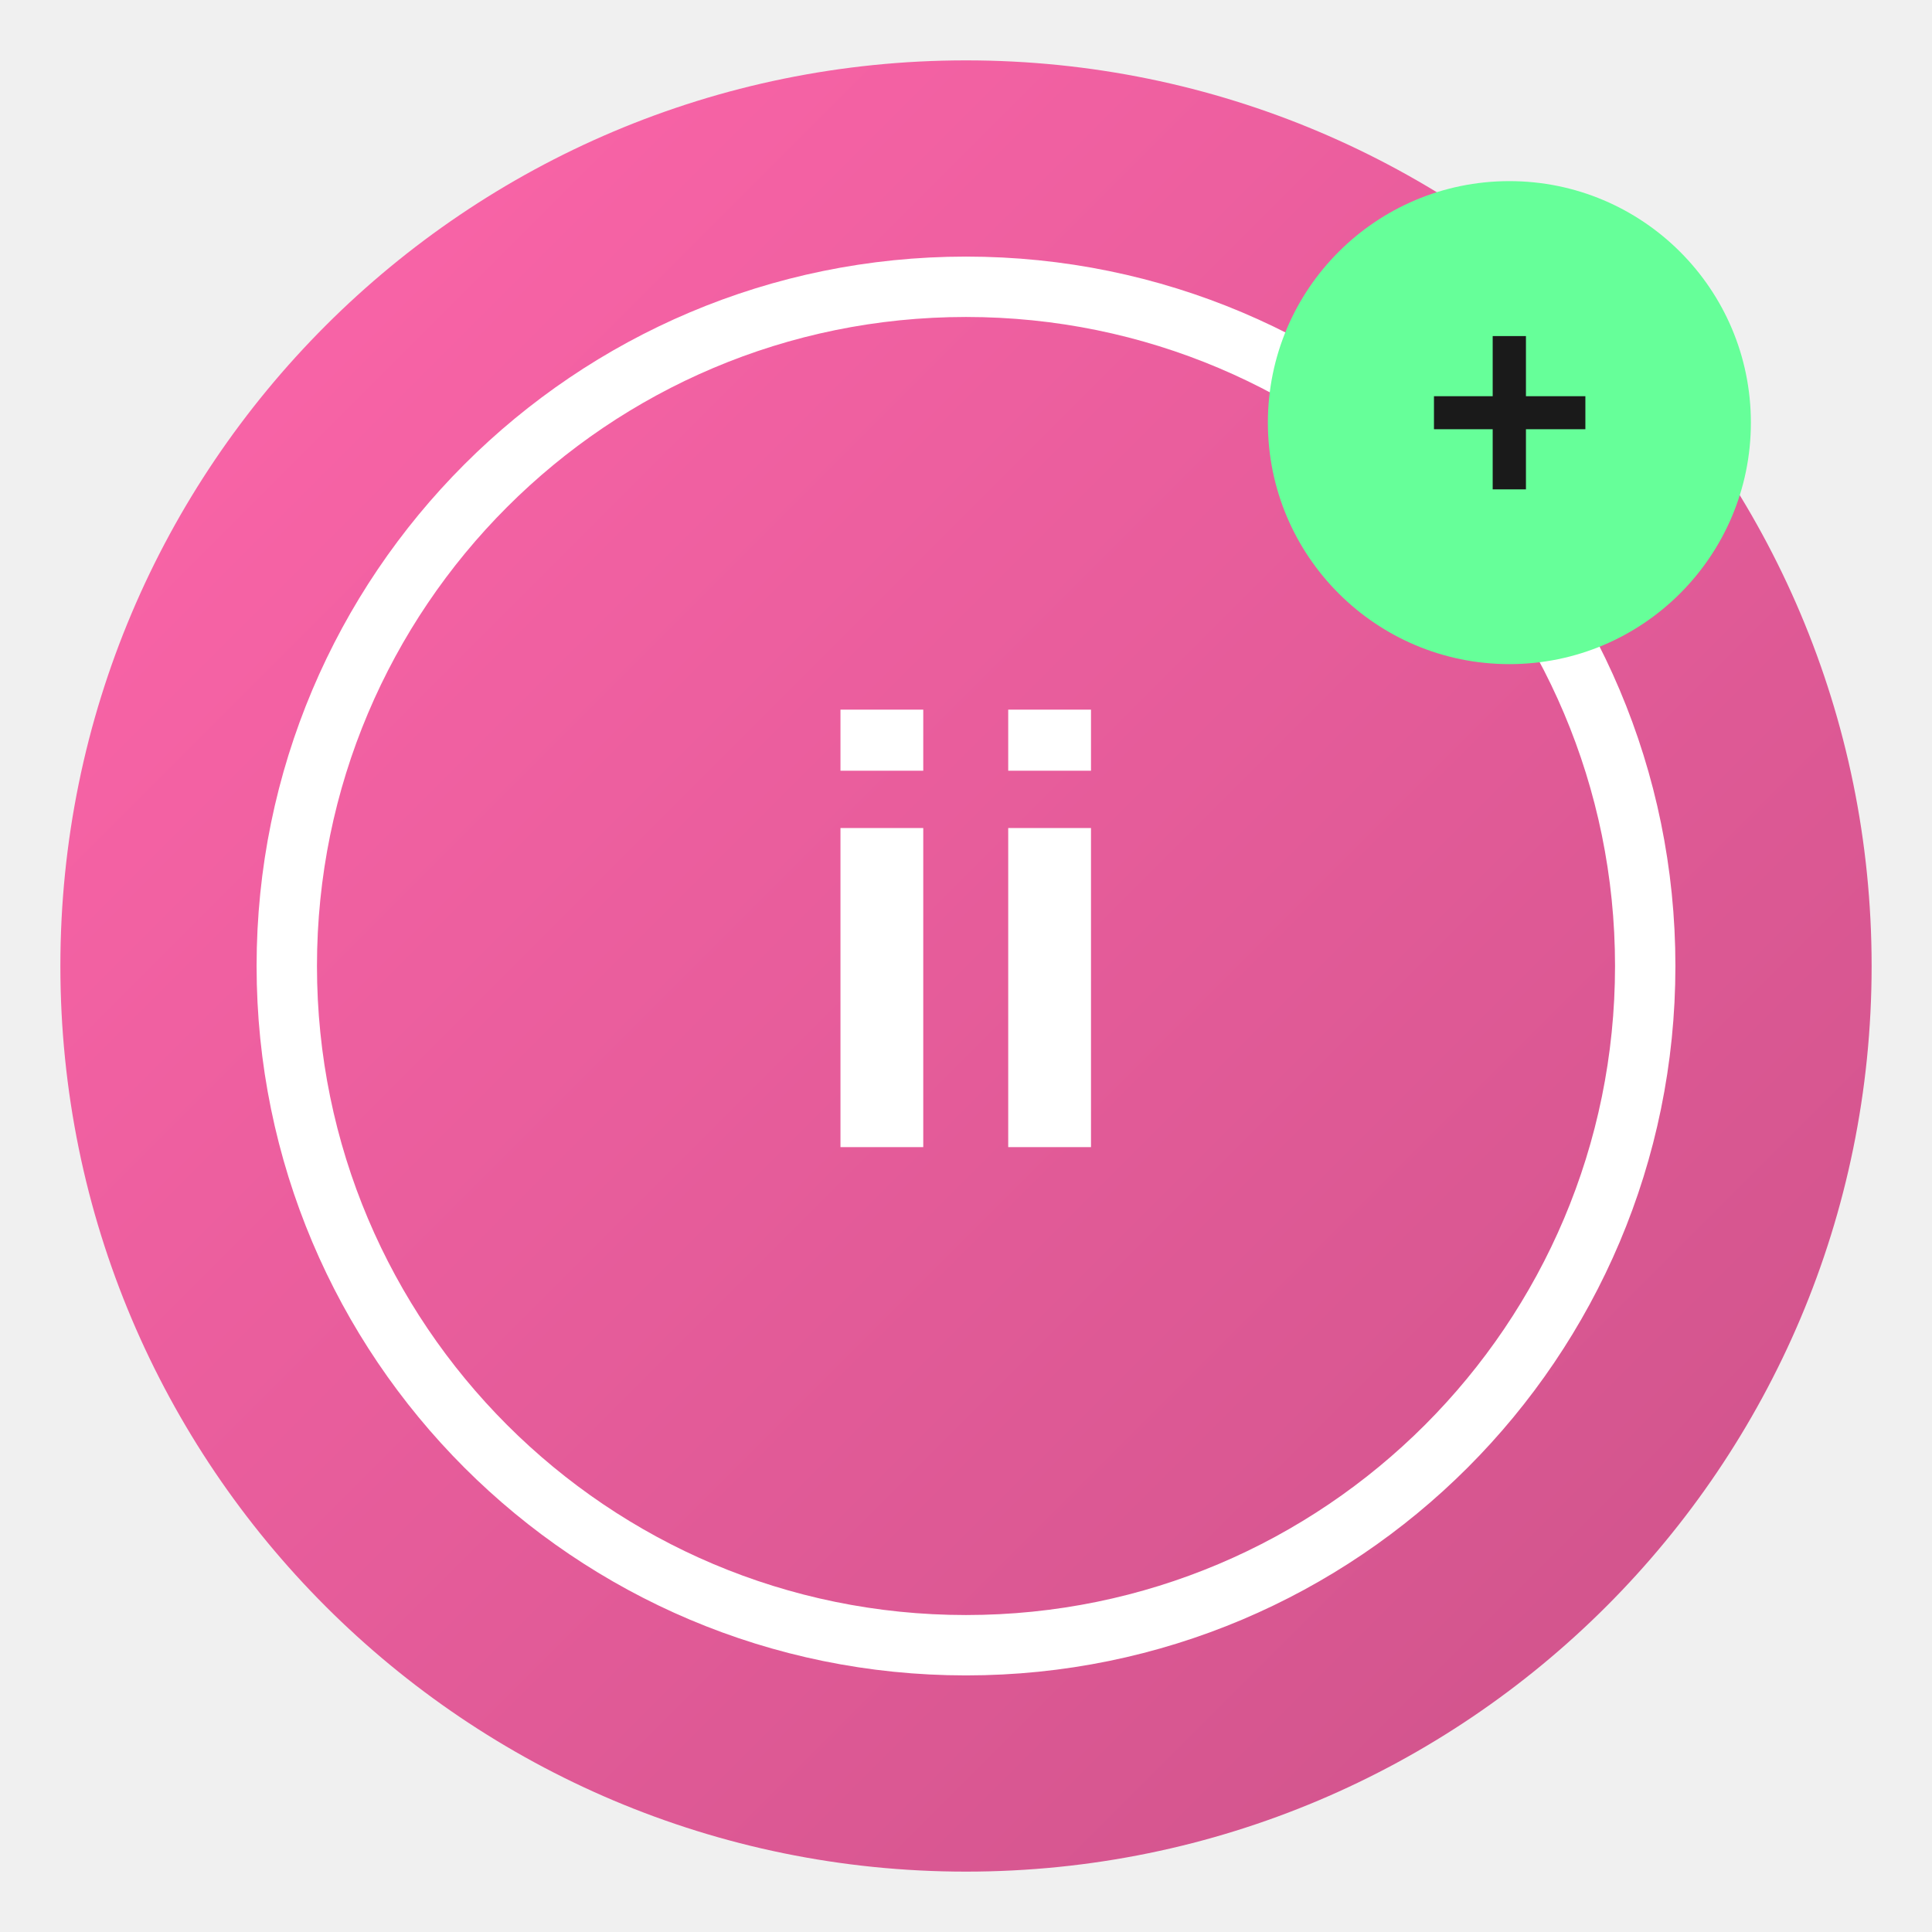
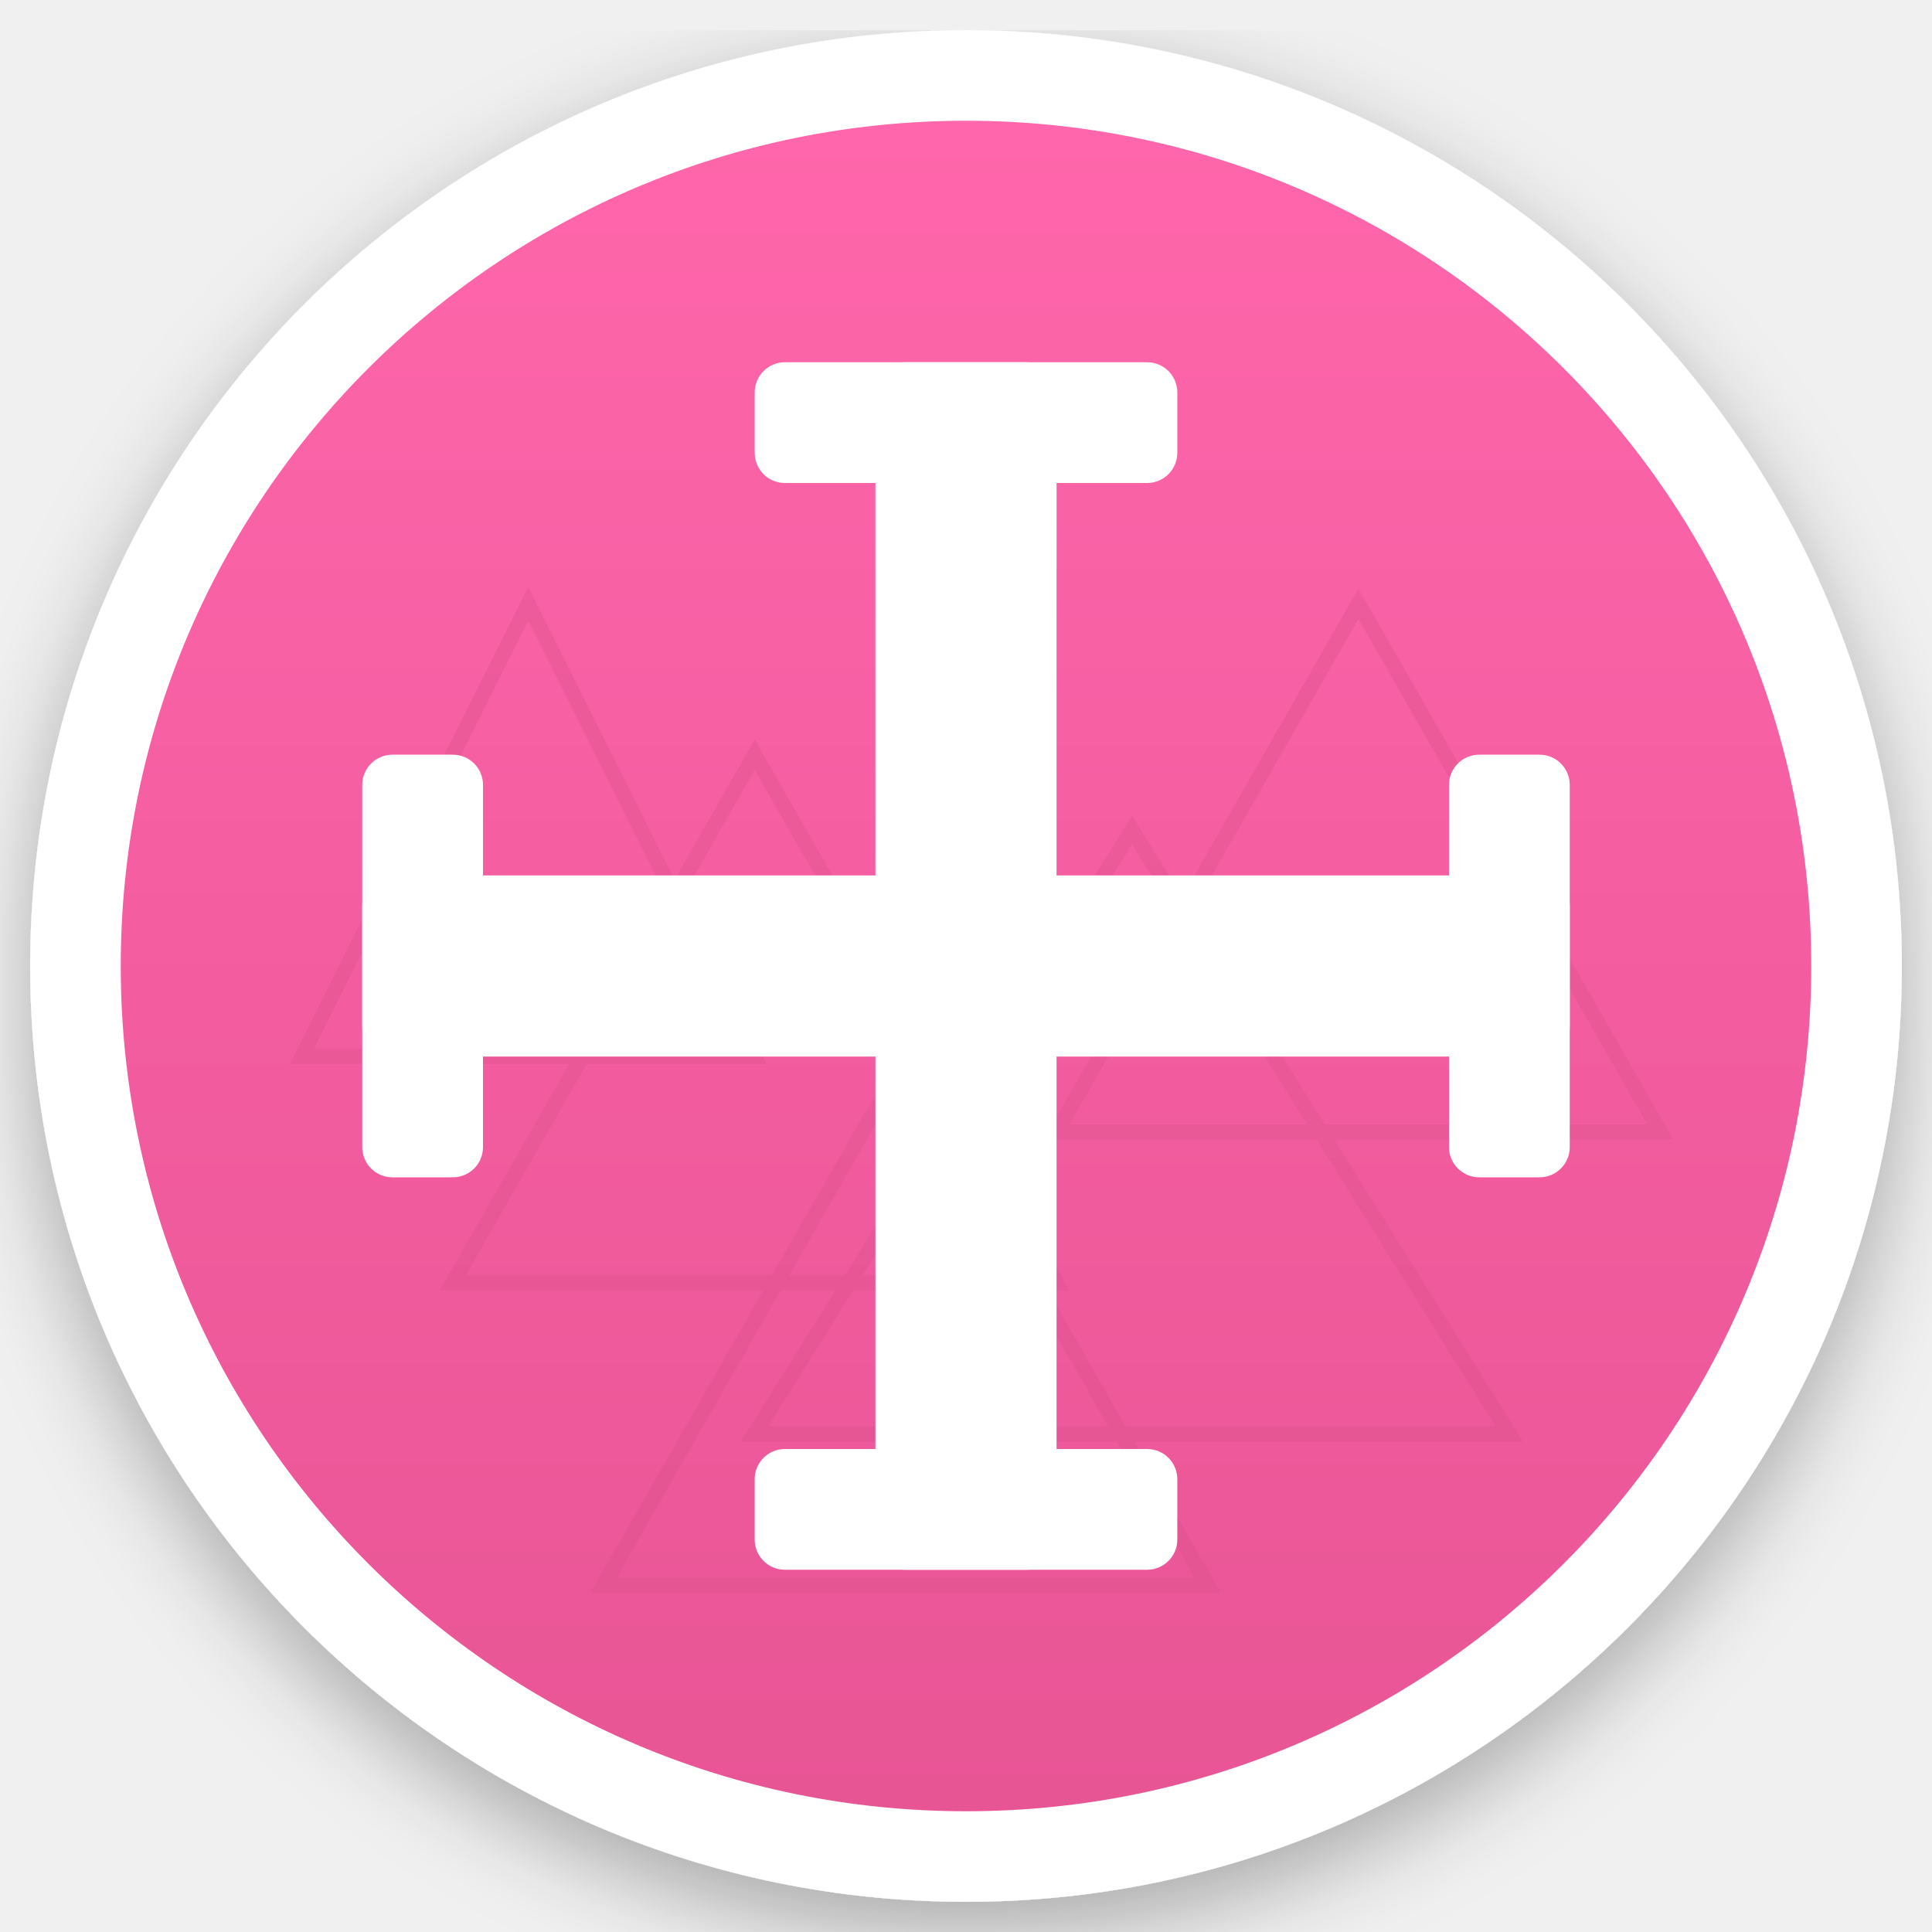
<svg xmlns="http://www.w3.org/2000/svg" viewBox="0 0 128 128">
  <defs>
-     <linearGradient id="grad" x1="0%" y1="0%" x2="100%" y2="100%">
-       <stop offset="0%" style="stop-color:#ff66ab;stop-opacity:1" />
-       <stop offset="100%" style="stop-color:#cc5289;stop-opacity:1" />
+     <linearGradient id="pinkGradient" x1="0%" y1="0%" x2="0%" y2="100%">
+       <stop offset="0%" style="stop-color:#FF66AB" />
+       <stop offset="100%" style="stop-color:#E85595" />
    </linearGradient>
+     <filter id="shadow" x="-20%" y="-20%" width="140%" height="140%">
+       <feDropShadow dx="0" dy="2" stdDeviation="3" flood-opacity="0.3" />
+     </filter>
  </defs>
-   <circle cx="64" cy="64" r="60" fill="url(#grad)" />
-   <circle cx="64" cy="64" r="45" fill="none" stroke="#fff" stroke-width="4" />
-   <text x="64" y="76" font-family="Arial, sans-serif" font-size="40" font-weight="bold" fill="#fff" text-anchor="middle">
-     ii
-   </text>
-   <circle cx="100" cy="28" r="16" fill="#66ff99" />
-   <text x="100" y="34" font-family="Arial, sans-serif" font-size="20" font-weight="bold" fill="#1a1a1a" text-anchor="middle">
-     +
-   </text>
+   <circle cx="64" cy="64" r="62" fill="white" filter="url(#shadow)" />
+   <circle cx="64" cy="64" r="56" fill="url(#pinkGradient)" />
+   <g stroke="#D64D85" stroke-width="1" fill="none" opacity="0.3">
+     <path d="M30 85 L50 50 L70 85 Z" />
+     <path d="M50 95 L75 55 L100 95 Z" />
+     <path d="M20 70 L35 40 L50 70 Z" />
+     <path d="M70 75 L90 40 L110 75 Z" />
+     <path d="M40 105 L60 70 L80 105 Z" />
+   </g>
+   <g fill="white">
+     <rect x="50" y="24" width="28" height="8" rx="2" />
+     <rect x="58" y="24" width="12" height="80" rx="2" />
+     <rect x="50" y="96" width="28" height="8" rx="2" />
+     <rect x="24" y="50" width="8" height="28" rx="2" />
+     <rect x="24" y="58" width="80" height="12" rx="2" />
+     <rect x="96" y="50" width="8" height="28" rx="2" />
+   </g>
</svg>
